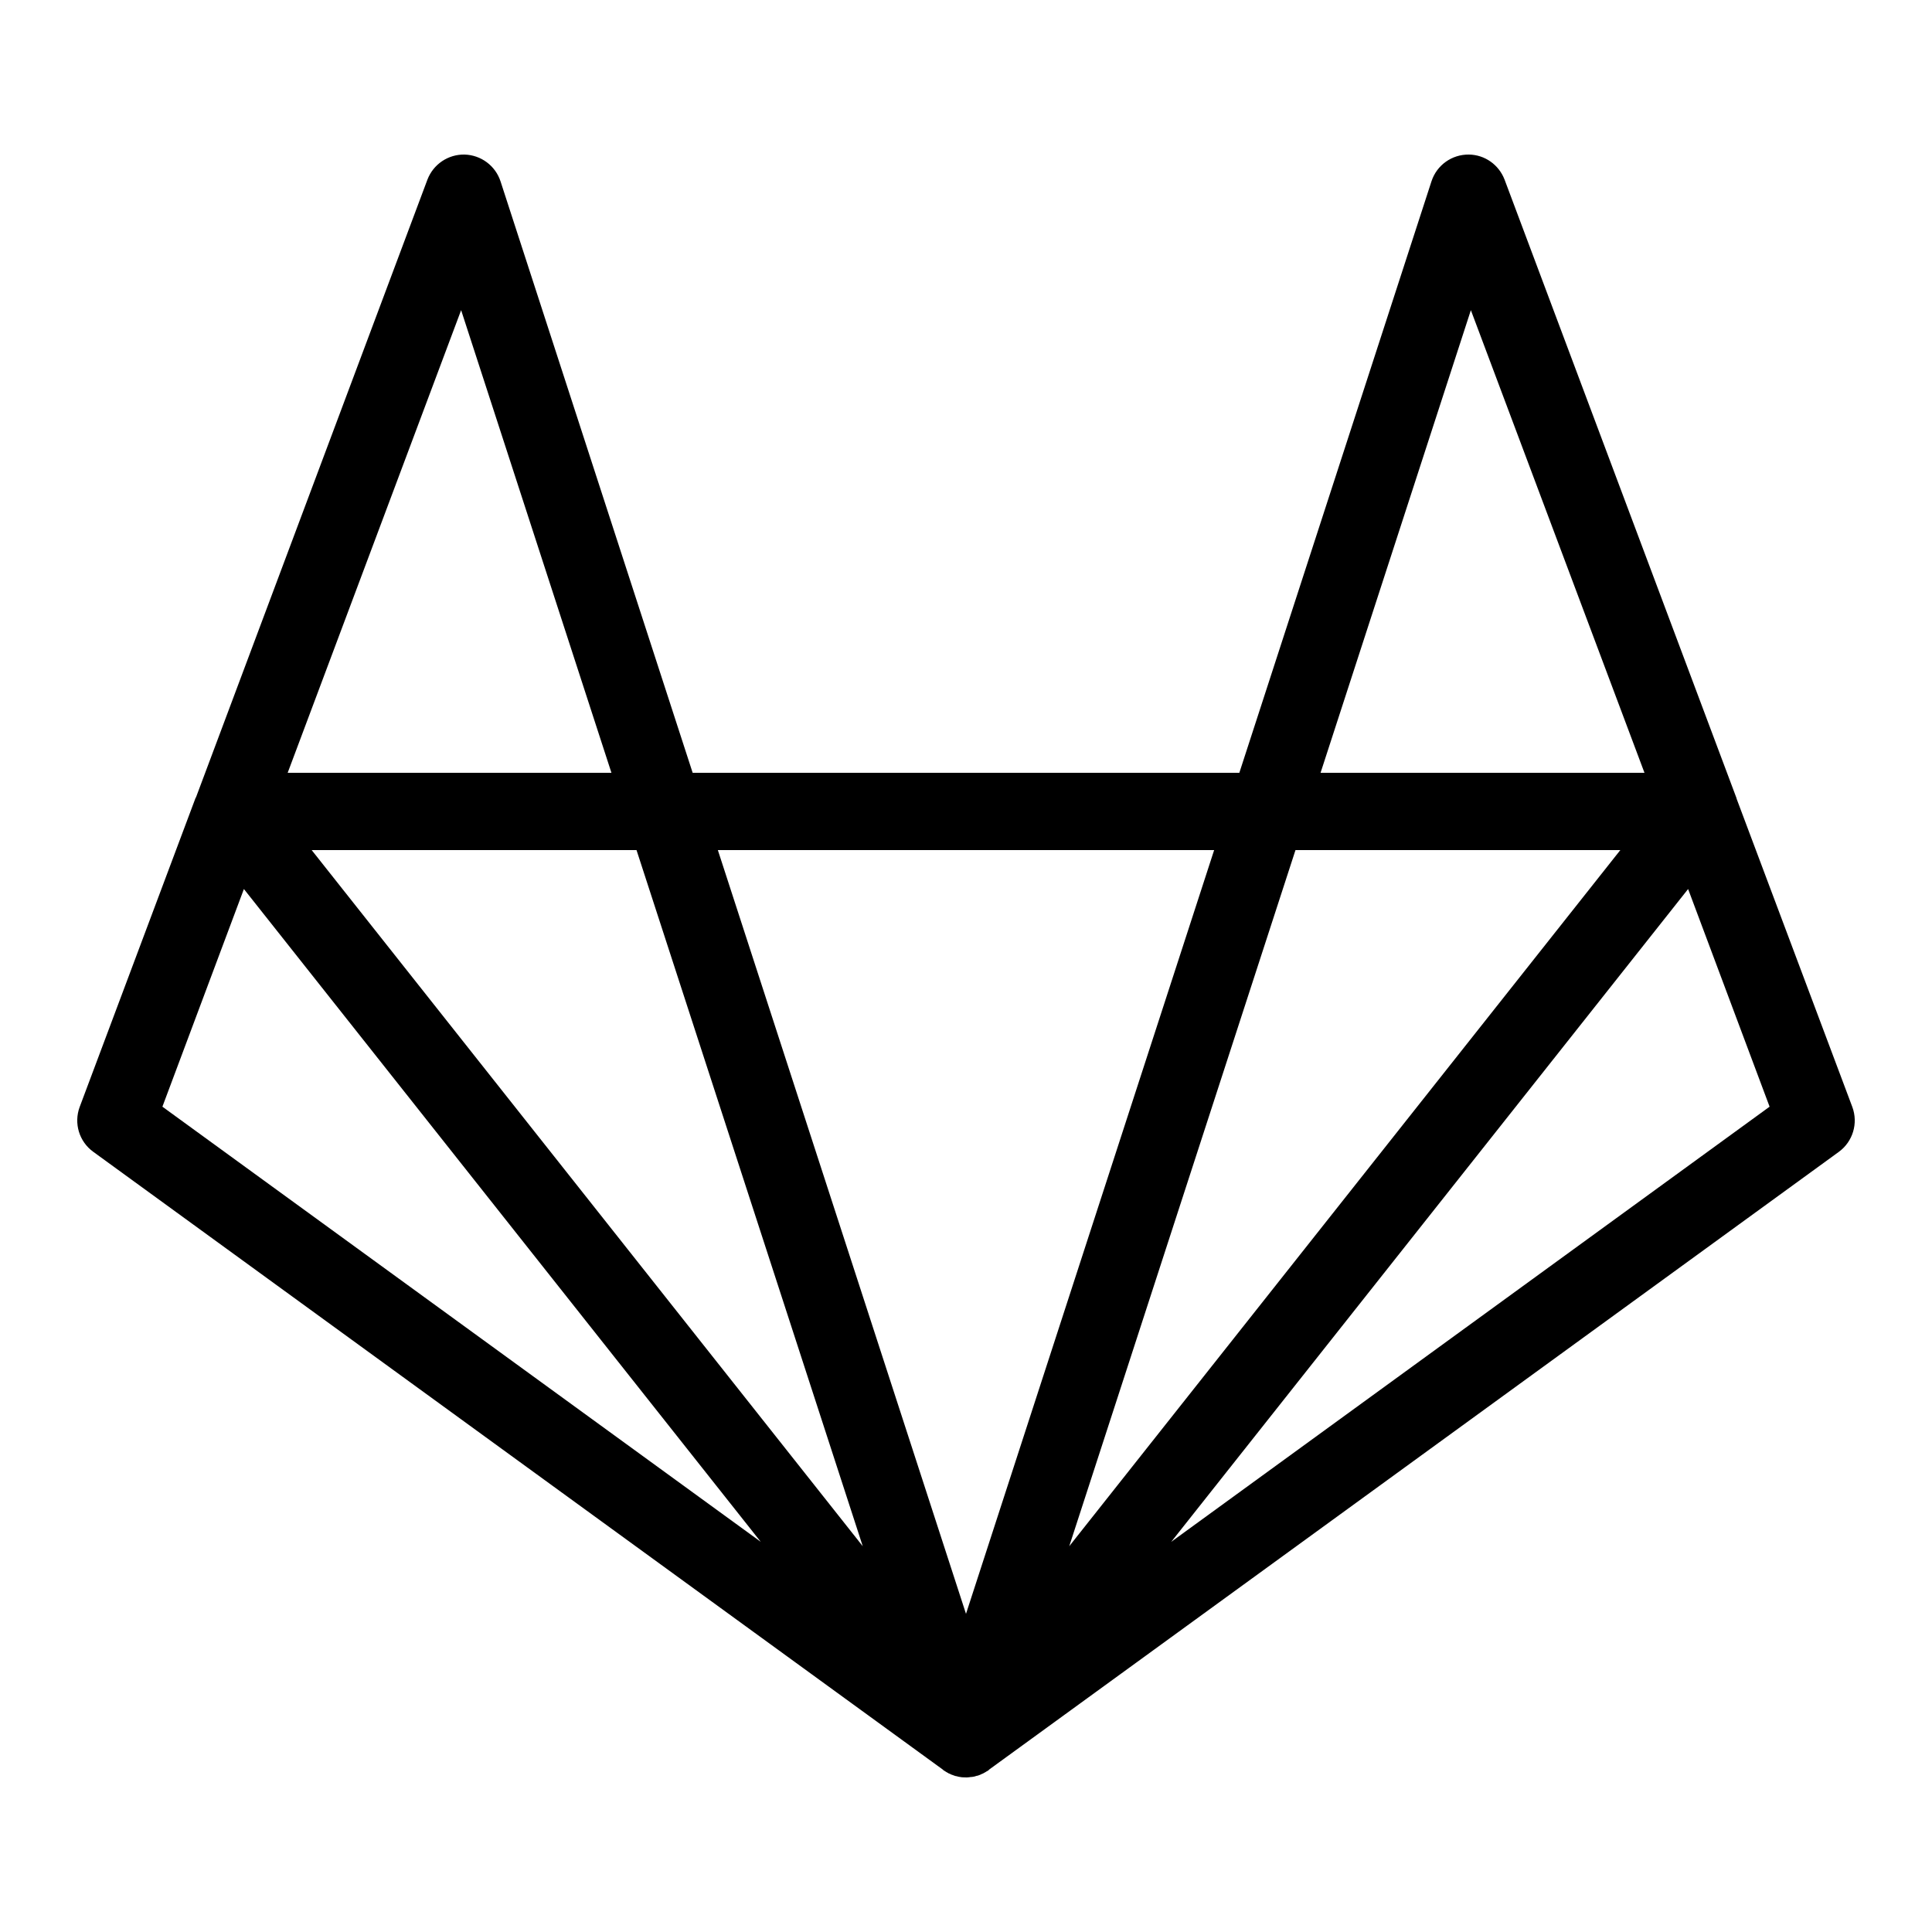
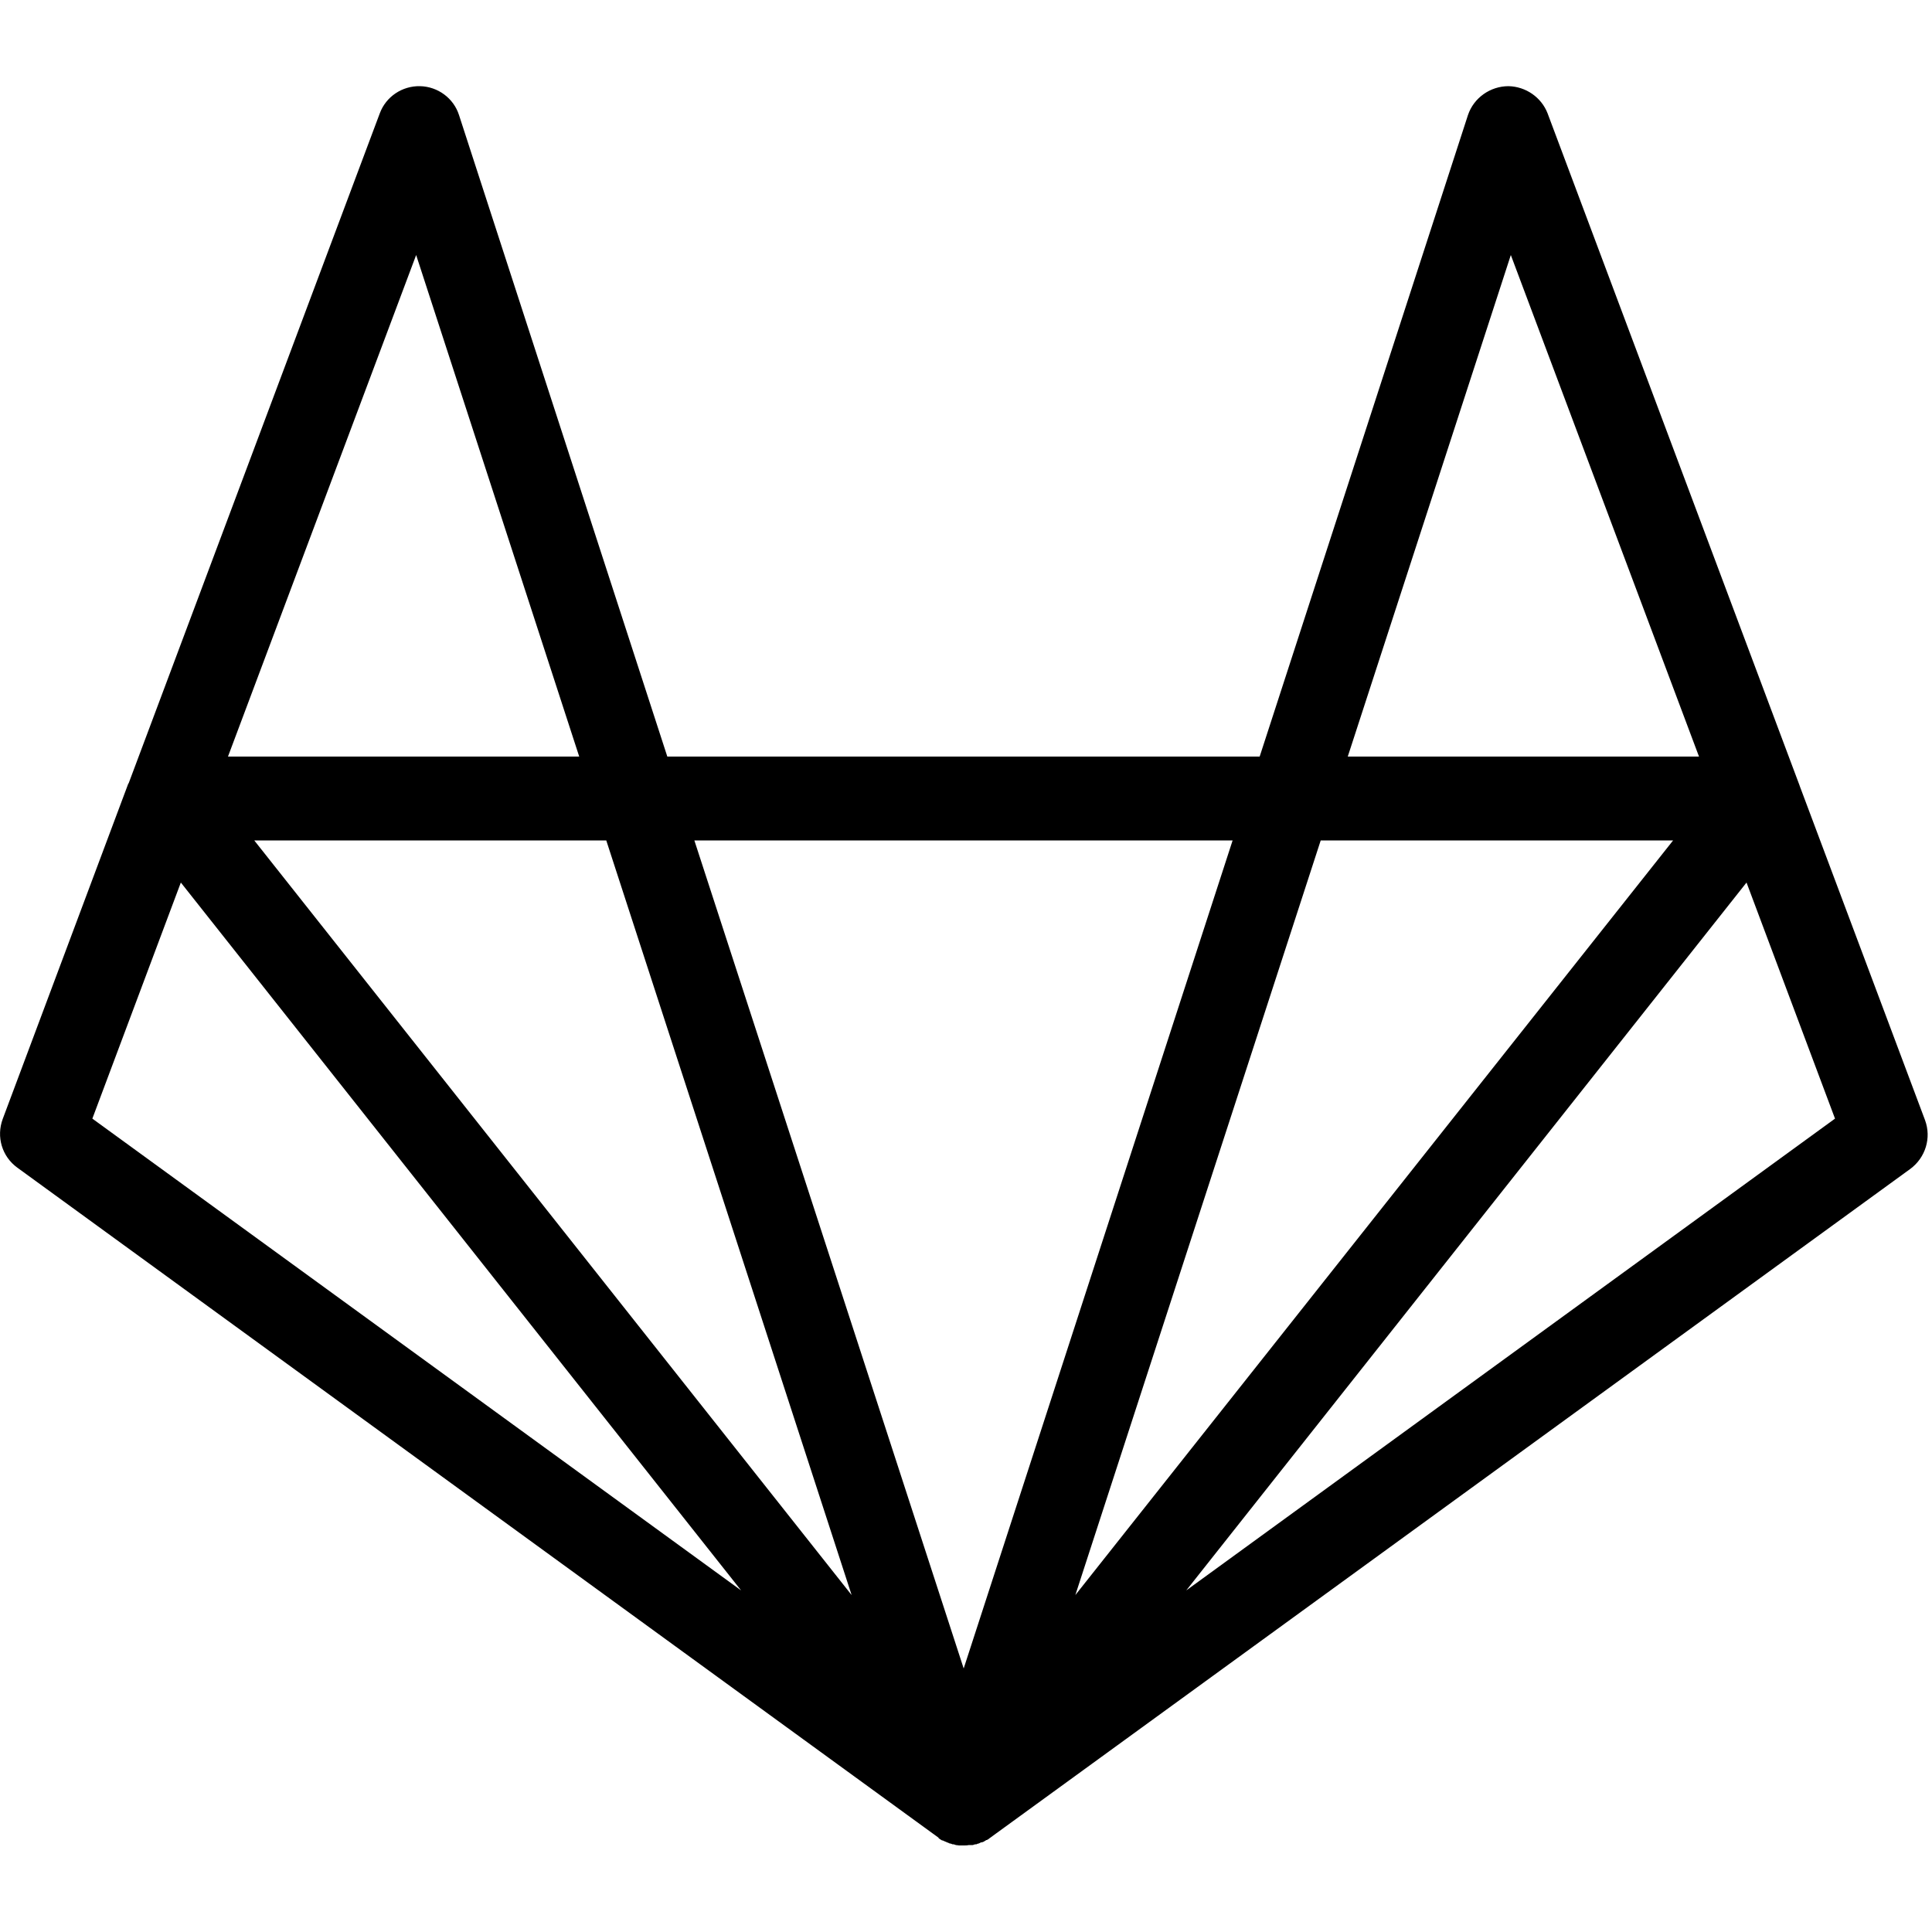
- <svg xmlns="http://www.w3.org/2000/svg" fill="#000000" viewBox="0 0 50 50" width="500px" height="500px">
-   <path d="M 38.012 4 C 37.574 3.996 37.184 4.273 37.047 4.691 L 32.074 20 L 17.926 20 L 12.953 4.691 C 12.82 4.289 12.449 4.012 12.023 4 C 11.598 3.992 11.215 4.25 11.062 4.648 L 5.07 20.641 C 5.066 20.641 5.066 20.645 5.062 20.648 L 2.062 28.648 C 1.906 29.07 2.047 29.543 2.414 29.809 L 24.406 45.801 L 24.41 45.809 C 24.414 45.809 24.414 45.809 24.414 45.812 C 24.426 45.82 24.441 45.828 24.453 45.836 C 24.469 45.844 24.48 45.855 24.496 45.863 C 24.5 45.863 24.5 45.867 24.504 45.867 C 24.504 45.867 24.508 45.871 24.512 45.871 C 24.516 45.875 24.52 45.879 24.527 45.879 C 24.531 45.883 24.539 45.887 24.543 45.891 C 24.562 45.898 24.586 45.91 24.609 45.918 C 24.609 45.918 24.609 45.918 24.609 45.922 C 24.633 45.93 24.656 45.938 24.676 45.945 C 24.68 45.945 24.68 45.945 24.684 45.949 C 24.699 45.953 24.715 45.957 24.734 45.965 C 24.742 45.965 24.75 45.969 24.762 45.969 C 24.762 45.973 24.762 45.973 24.762 45.969 C 24.781 45.977 24.801 45.98 24.82 45.984 C 24.848 45.988 24.871 45.992 24.898 45.996 C 24.938 45.996 24.98 46 25.02 46 C 25.059 45.996 25.094 45.996 25.129 45.988 C 25.145 45.988 25.156 45.988 25.172 45.984 C 25.172 45.984 25.176 45.984 25.18 45.984 C 25.188 45.98 25.191 45.98 25.199 45.98 C 25.203 45.98 25.207 45.977 25.215 45.977 C 25.223 45.973 25.234 45.973 25.242 45.969 C 25.258 45.965 25.27 45.961 25.281 45.957 C 25.289 45.957 25.293 45.957 25.297 45.953 C 25.301 45.953 25.305 45.953 25.309 45.953 C 25.324 45.945 25.344 45.938 25.359 45.934 C 25.379 45.926 25.395 45.918 25.41 45.91 C 25.414 45.91 25.414 45.91 25.418 45.906 C 25.422 45.906 25.426 45.906 25.43 45.902 C 25.438 45.898 25.445 45.895 25.453 45.891 C 25.477 45.879 25.496 45.867 25.516 45.855 C 25.523 45.852 25.527 45.848 25.531 45.844 C 25.535 45.844 25.539 45.84 25.543 45.84 C 25.559 45.828 25.574 45.82 25.59 45.809 L 25.598 45.797 L 47.59 29.809 C 47.953 29.543 48.094 29.07 47.938 28.648 L 44.945 20.676 C 44.941 20.668 44.938 20.656 44.938 20.648 L 38.938 4.648 C 38.789 4.262 38.426 4.004 38.012 4 Z M 11.934 8.027 L 15.824 20 L 7.445 20 Z M 38.066 8.027 L 42.559 20 L 34.176 20 Z M 8.066 22 L 16.473 22 L 22.328 40.016 Z M 18.578 22 L 31.422 22 L 25 41.766 Z M 33.527 22 L 41.934 22 L 27.672 40.016 Z M 6.312 23.008 L 19.688 39.902 L 4.203 28.641 Z M 43.688 23.008 L 45.797 28.641 L 30.312 39.902 Z" />
+ <svg xmlns="http://www.w3.org/2000/svg" viewBox="0 0 500 500" style="enable-background:new 0 0 500 500" xml:space="preserve">
+   <path d="M390.4 22.3c-4.7 0-9 3-10.5 7.5l-53.9 166H172.7l-53.9-166c-1.4-4.4-5.5-7.4-10.1-7.5-4.6-.1-8.8 2.7-10.4 7l-65 173.4-.1.1L.7 289.6c-1.7 4.6-.2 9.7 3.8 12.6l238.4 173.4v.1c.1.1.3.2.4.3.2.1.3.2.5.3h.2s.1.1.2.1c0 0 .1.1.2.1.2.1.5.2.7.3.3.1.5.2.7.3h.1c.2 0 .3.1.6.2h.3c.2.1.4.1.6.2.3 0 .6.1.8.1h1.3c.4 0 .8 0 1.2-.1h1c.1 0 .2 0 .3-.1.2 0 .3-.1.4-.1H252.7c.2-.1.4-.2.6-.2l.6-.3h.2c.1 0 .2-.1.3-.1.3-.1.5-.3.7-.4.1 0 .1-.1.2-.1h.1c.2-.1.3-.2.5-.3l.1-.1 238.4-173.3c3.9-2.9 5.5-8 3.8-12.6l-32.4-86.4c0-.1-.1-.2-.1-.3L400.5 29.3c-1.6-4.1-5.6-6.9-10.1-7zM107.7 66l42.2 129.8H59L107.7 66zM391 66l48.7 129.8h-90.9L391 66zM65.8 217.5h91.1l63.5 195.3L65.8 217.5zm113.9 0H319l-69.6 214.3-69.7-214.3zm162.1 0H433L278.3 412.8l63.5-195.3zm-295 10.9 145 183.2L23.9 289.5l22.9-61.1zm405.2 0 22.9 61.1L307 411.6l145-183.2z" />
</svg>
